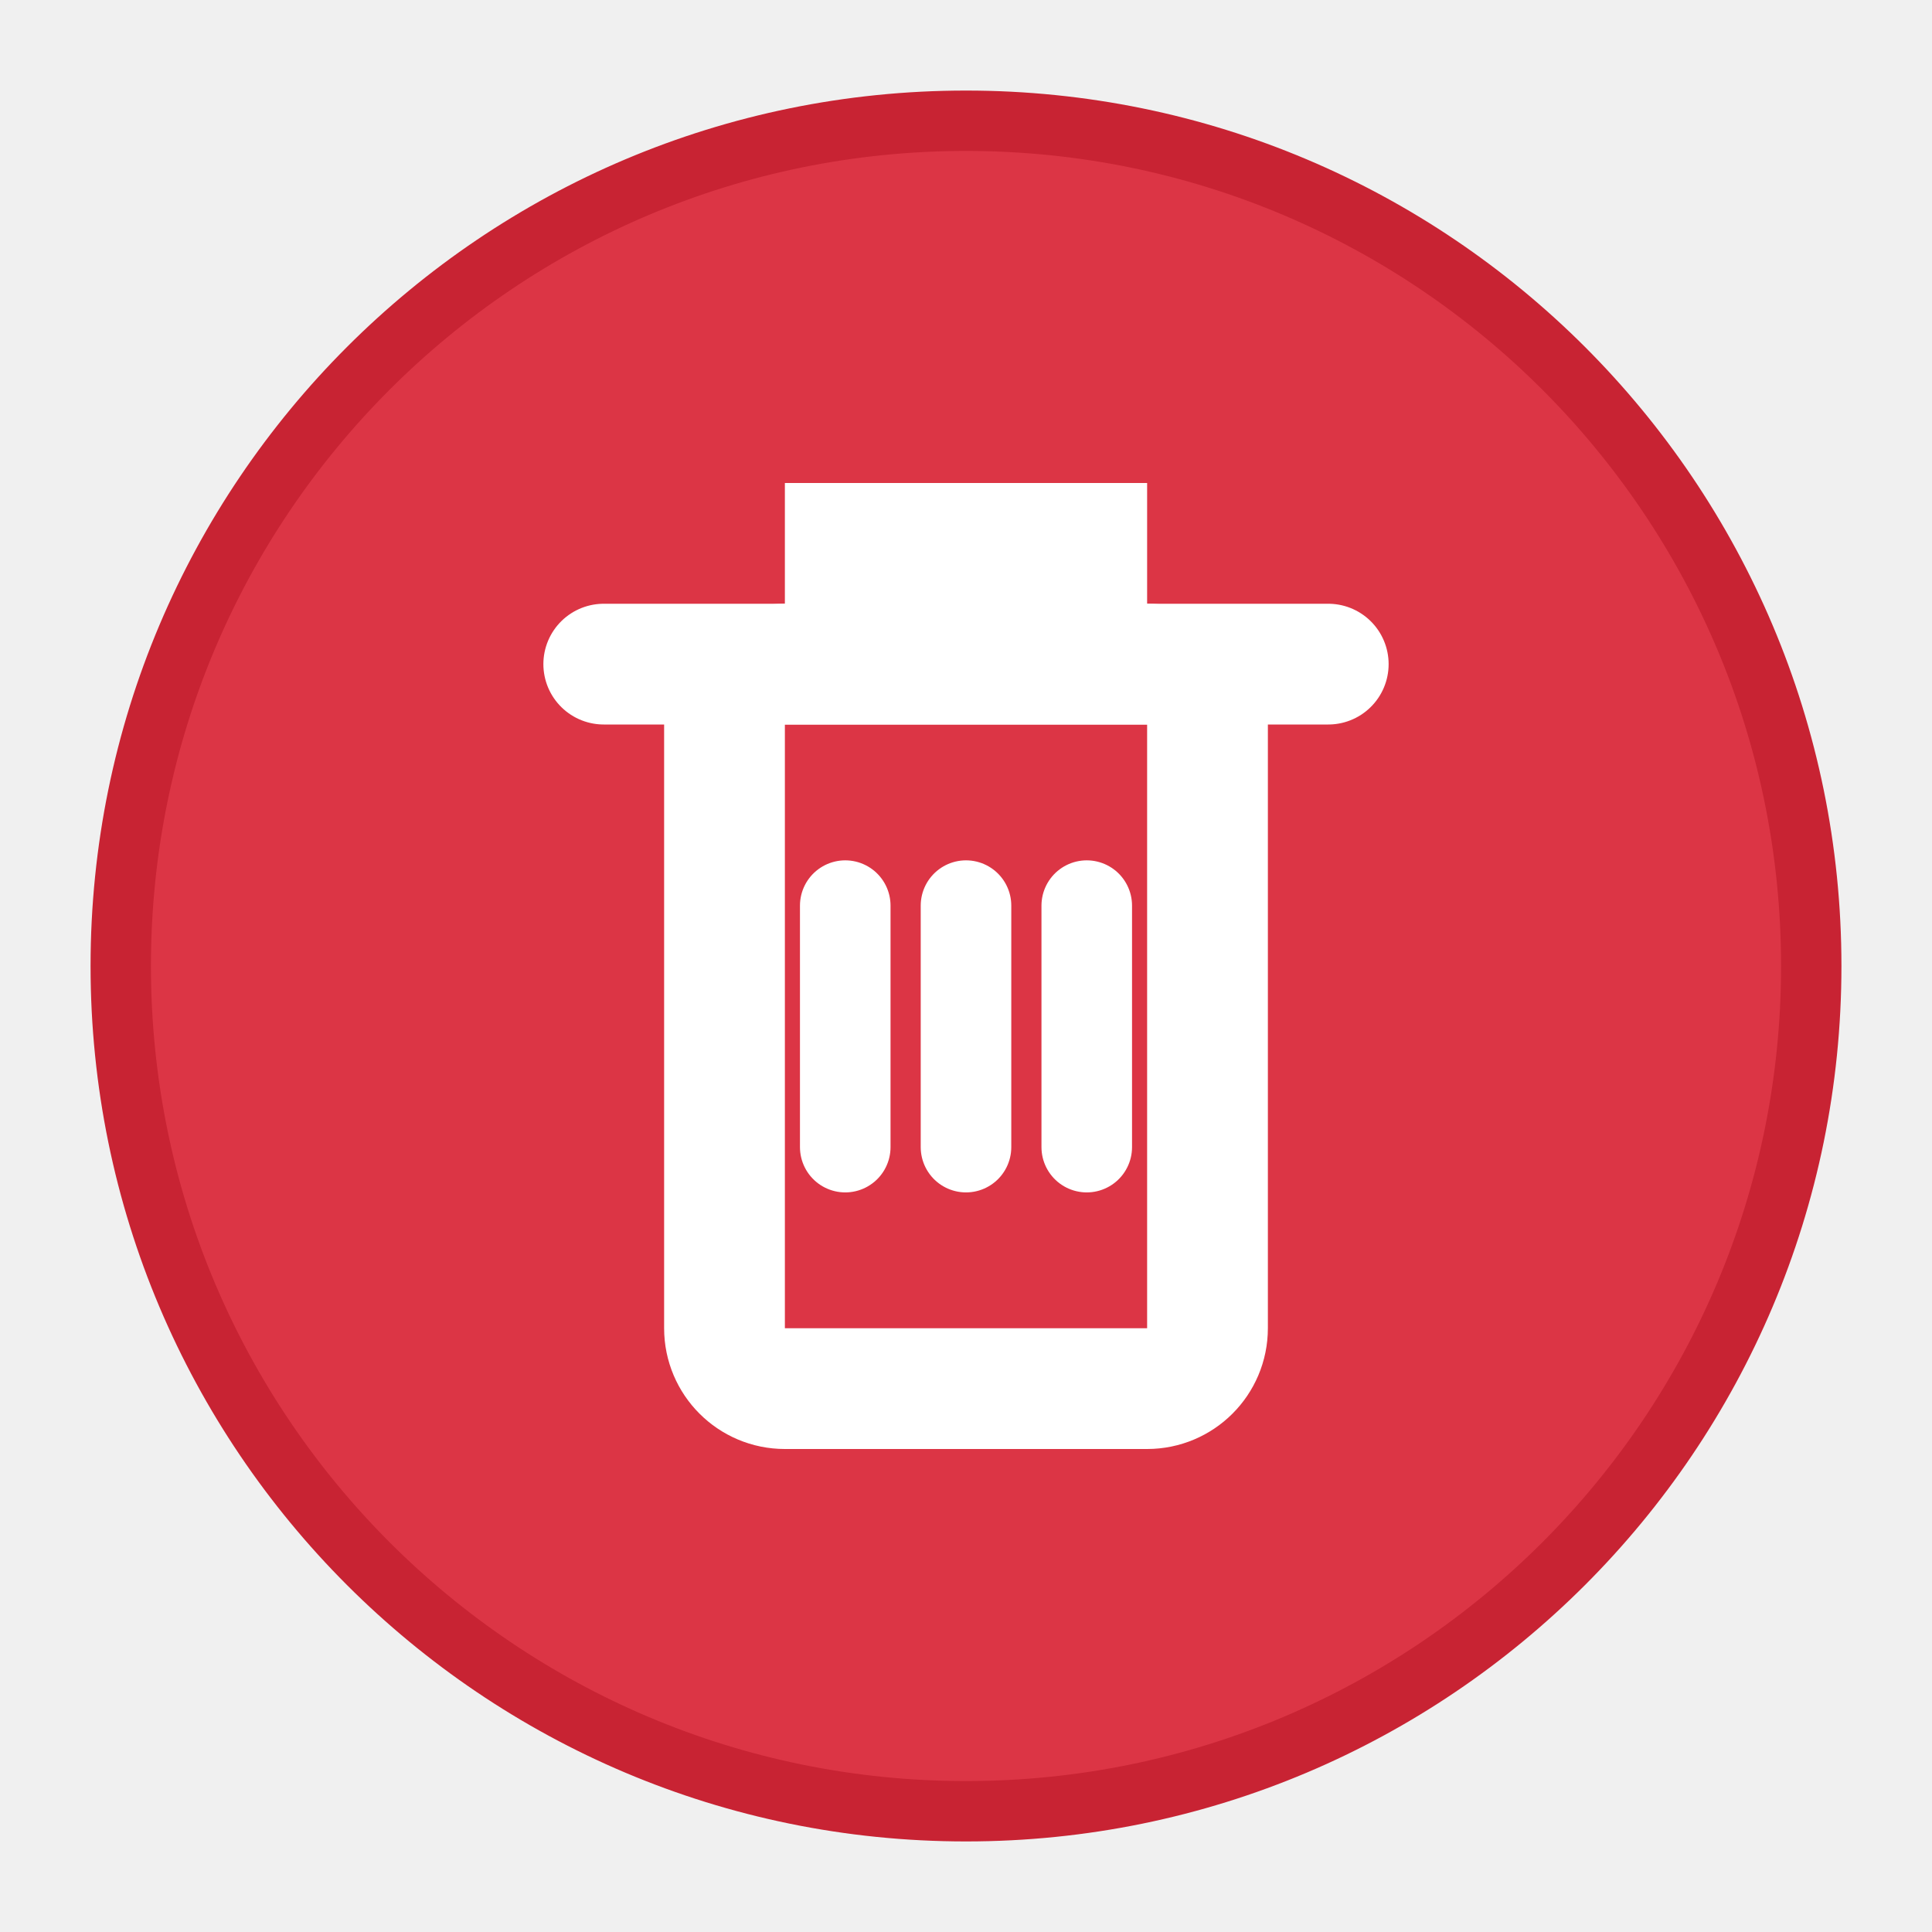
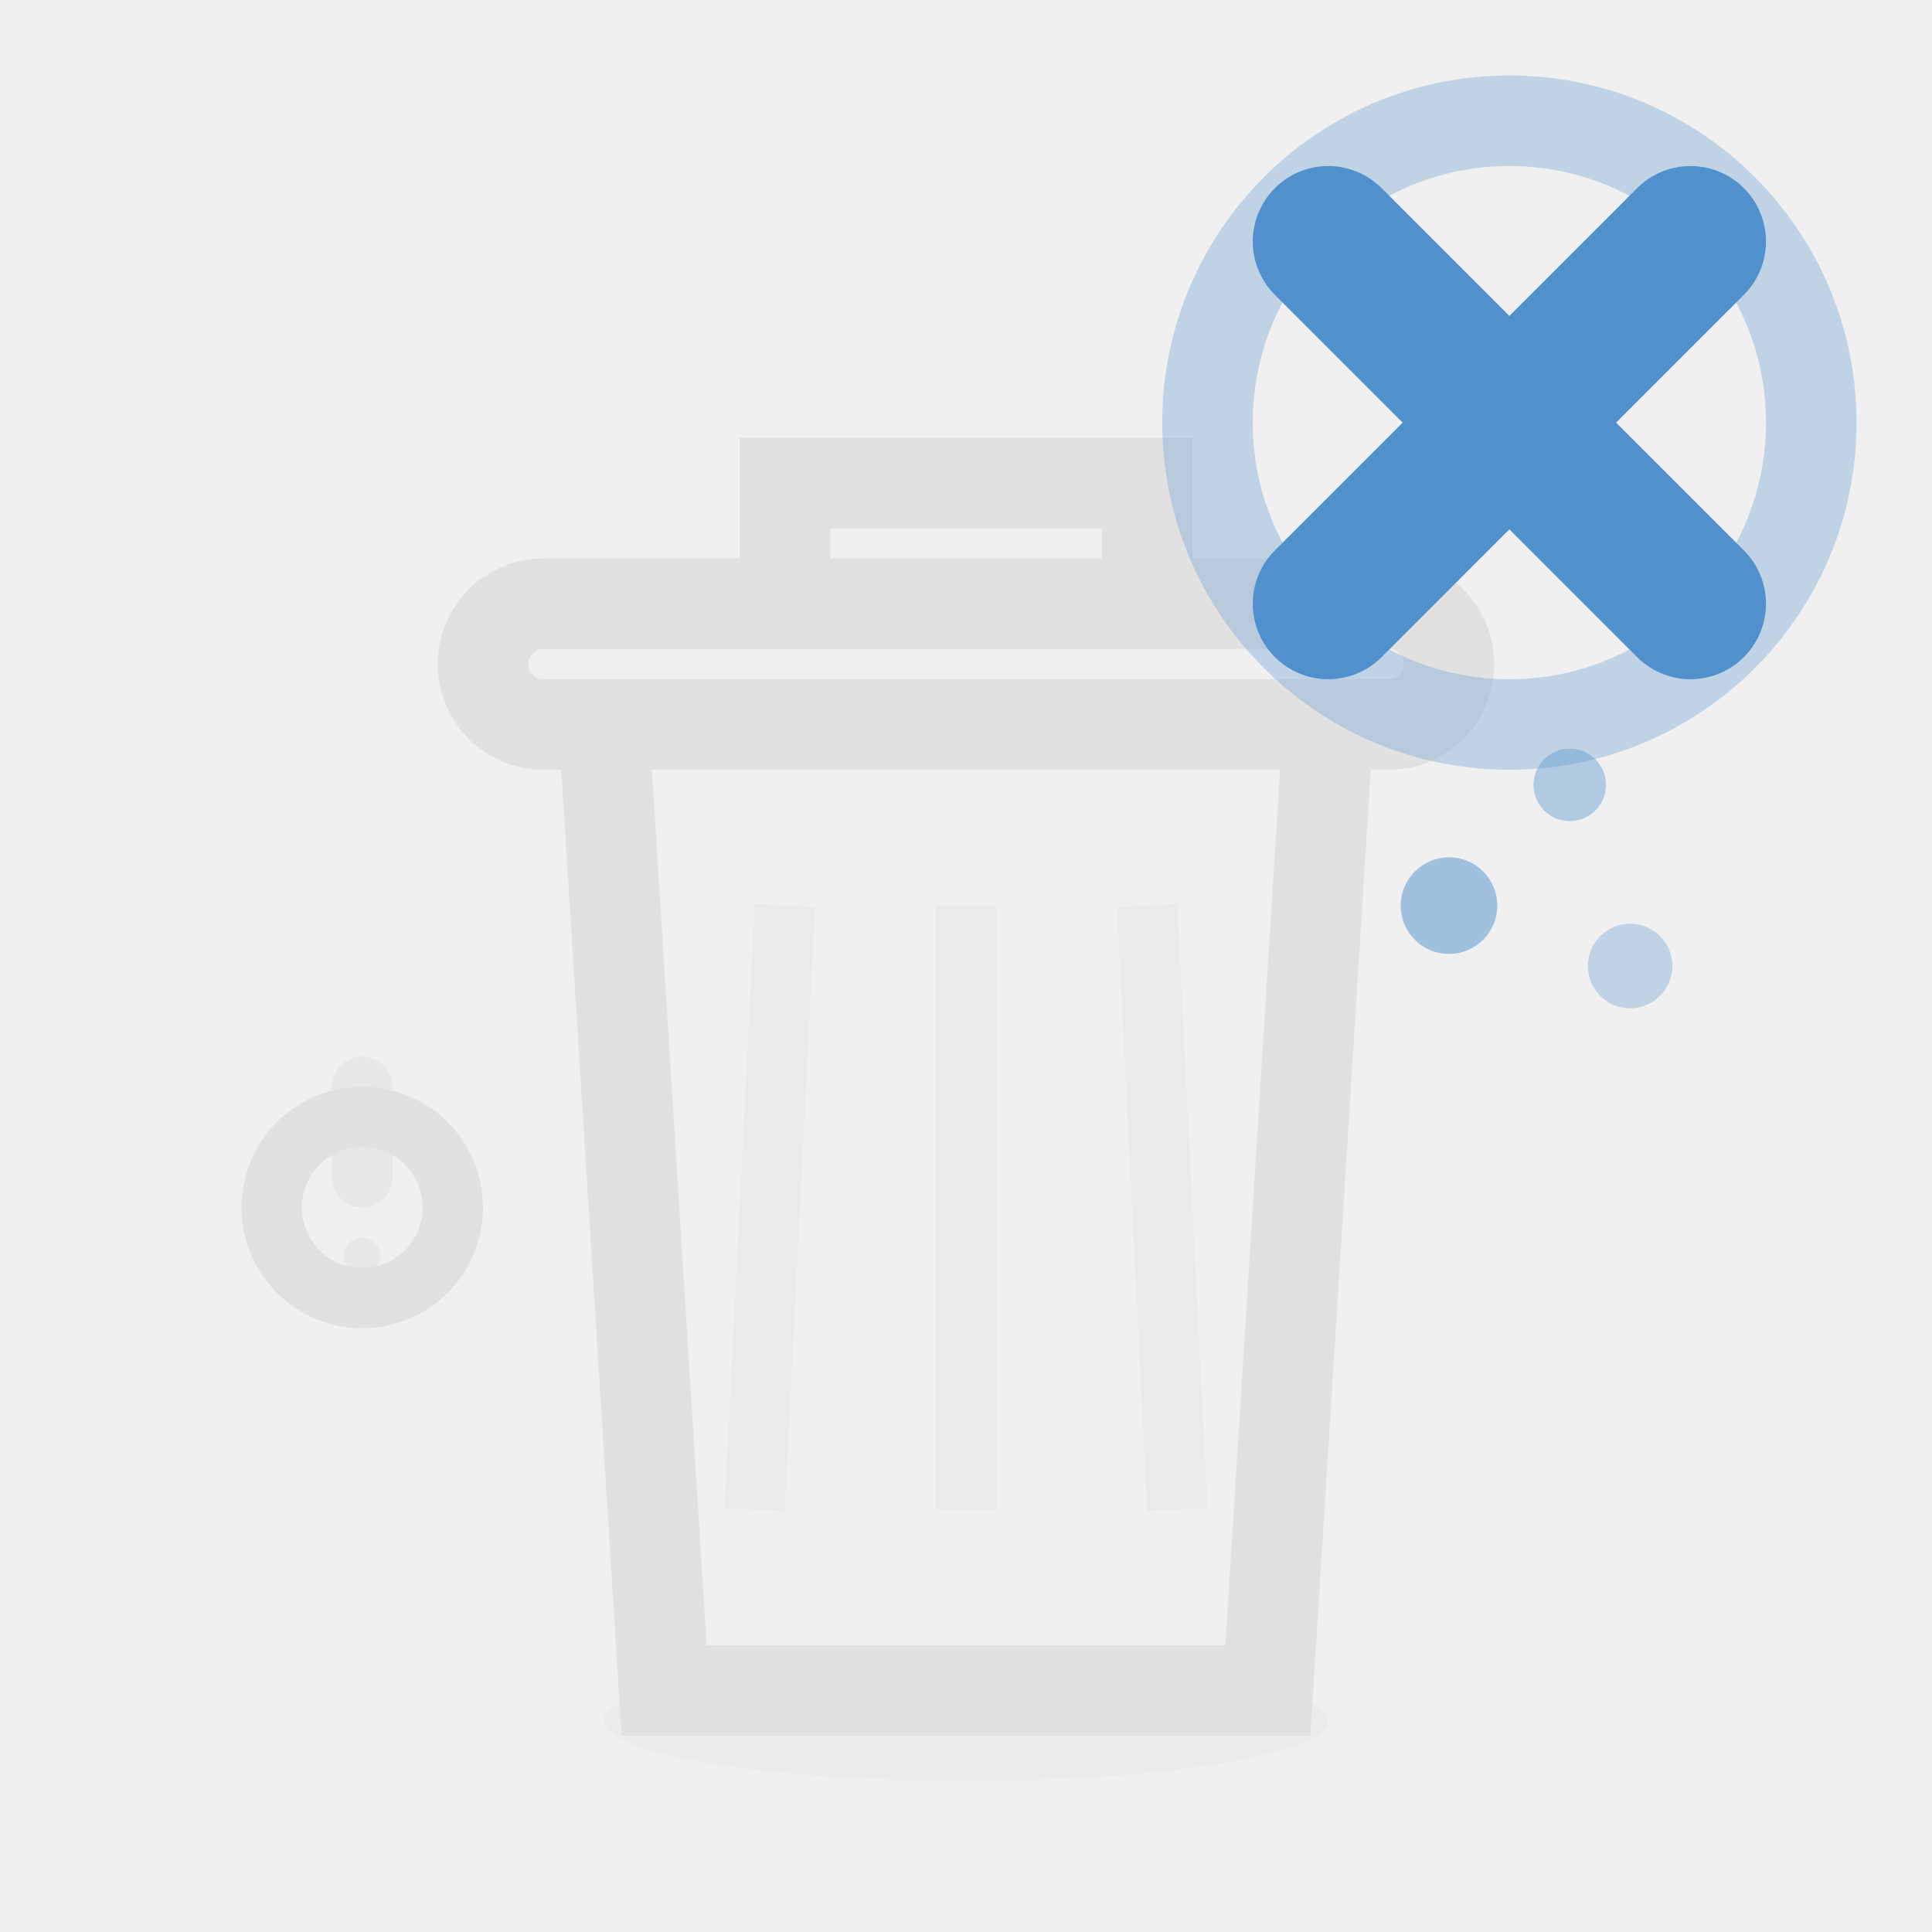
<svg xmlns="http://www.w3.org/2000/svg" width="32" height="32" viewBox="0 0 32 32">
-   <circle cx="16" cy="16" r="14" fill="#DC3545" stroke="#C82333" stroke-width="1" />
-   <rect x="12" y="11" width="8" height="12" rx="1" fill="none" stroke="#FFFFFF" stroke-width="2" />
-   <path d="M10 11 L22 11 M14 11 L14 9 L18 9 L18 11" stroke="#FFFFFF" stroke-width="2" fill="none" stroke-linecap="round" />
-   <path d="M14 15 L14 19 M16 15 L16 19 M18 15 L18 19" stroke="#FFFFFF" stroke-width="1.5" stroke-linecap="round" />
+   <path d="M 10 12 L 11 28 L 21 28 L 22 12 Z" fill="none" stroke="#e2e1e1" stroke-width="1.5" />
+   <rect x="8" y="10" width="16" height="2" rx="1" fill="none" stroke="#e2e1e1" stroke-width="1.5" />
+   <path d="M 13 10 L 13 8 L 19 8 L 19 10" fill="none" stroke="#e2e1e1" stroke-width="1.5" />
+   <line x1="13" y1="15" x2="12.5" y2="25" stroke="#e2e1e1" stroke-width="1" opacity="0.4" />
+   <line x1="16" y1="15" x2="16" y2="25" stroke="#e2e1e1" stroke-width="1" opacity="0.4" />
+   <line x1="19" y1="15" x2="19.5" y2="25" stroke="#e2e1e1" stroke-width="1" opacity="0.4" />
+   <ellipse cx="16" cy="28.5" rx="6" ry="1" fill="#e2e1e1" opacity="0.3" />
+   <line x1="22" y1="4" x2="28" y2="10" stroke="#4f90cd" stroke-width="2.5" stroke-linecap="round" />
+   <line x1="28" y1="4" x2="22" y2="10" stroke="#4f90cd" stroke-width="2.5" stroke-linecap="round" />
+   <circle cx="25" cy="7" r="5" fill="none" stroke="#4f90cd" stroke-width="1.5" opacity="0.3" />
+   <circle cx="24" cy="15" r="0.8" fill="#4f90cd" opacity="0.5" />
+   <circle cx="26" cy="13" r="0.6" fill="#4f90cd" opacity="0.4" />
+   <circle cx="27" cy="16" r="0.7" fill="#4f90cd" opacity="0.3" />
+   <circle cx="6" cy="20" r="1.5" fill="none" stroke="#e2e1e1" stroke-width="1" />
+   <line x1="6" y1="18" x2="6" y2="19.5" stroke="#e2e1e1" stroke-width="1" stroke-linecap="round" opacity="0.6" />
+   <circle cx="6" cy="20.8" r="0.3" fill="#e2e1e1" opacity="0.6" />
</svg>
